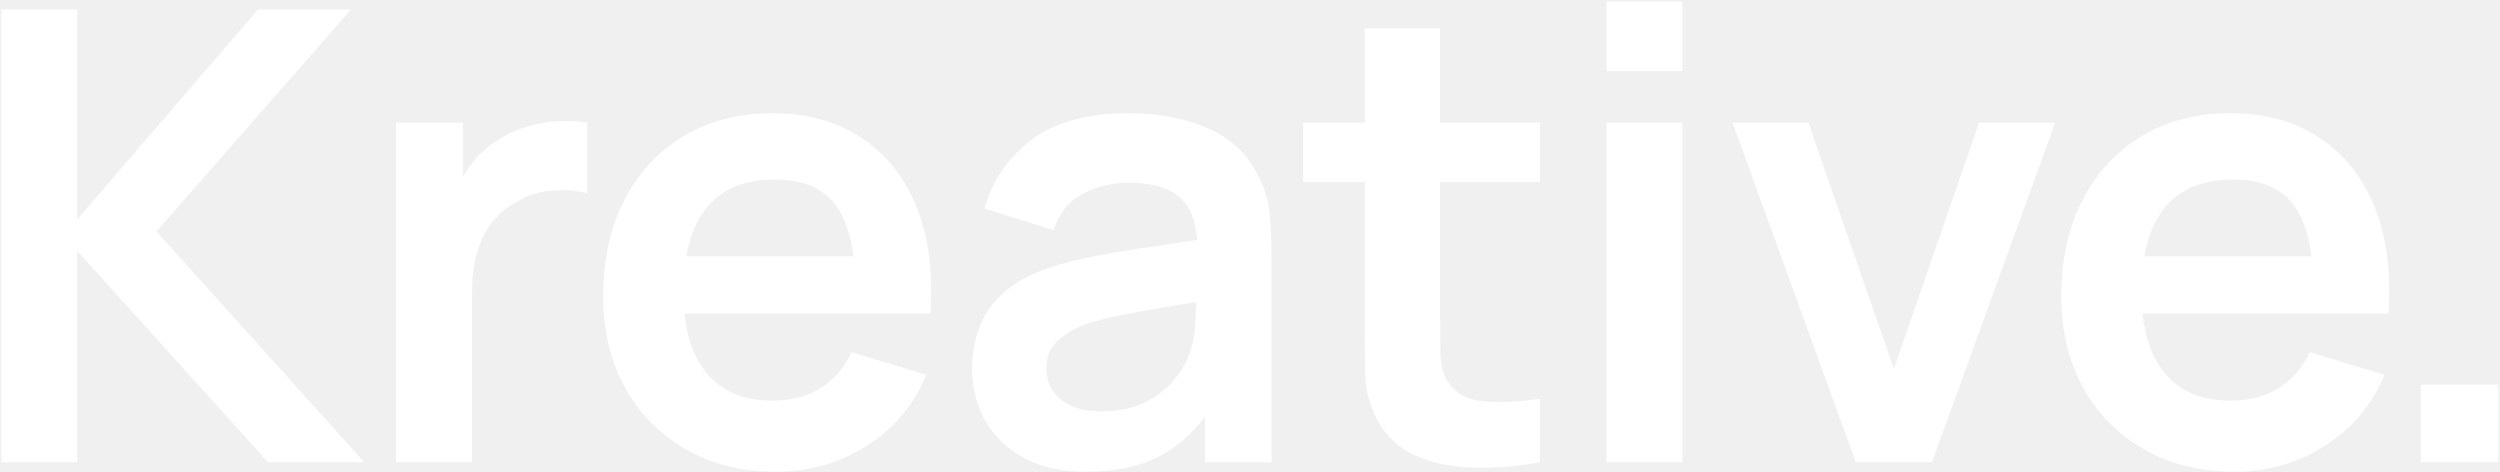
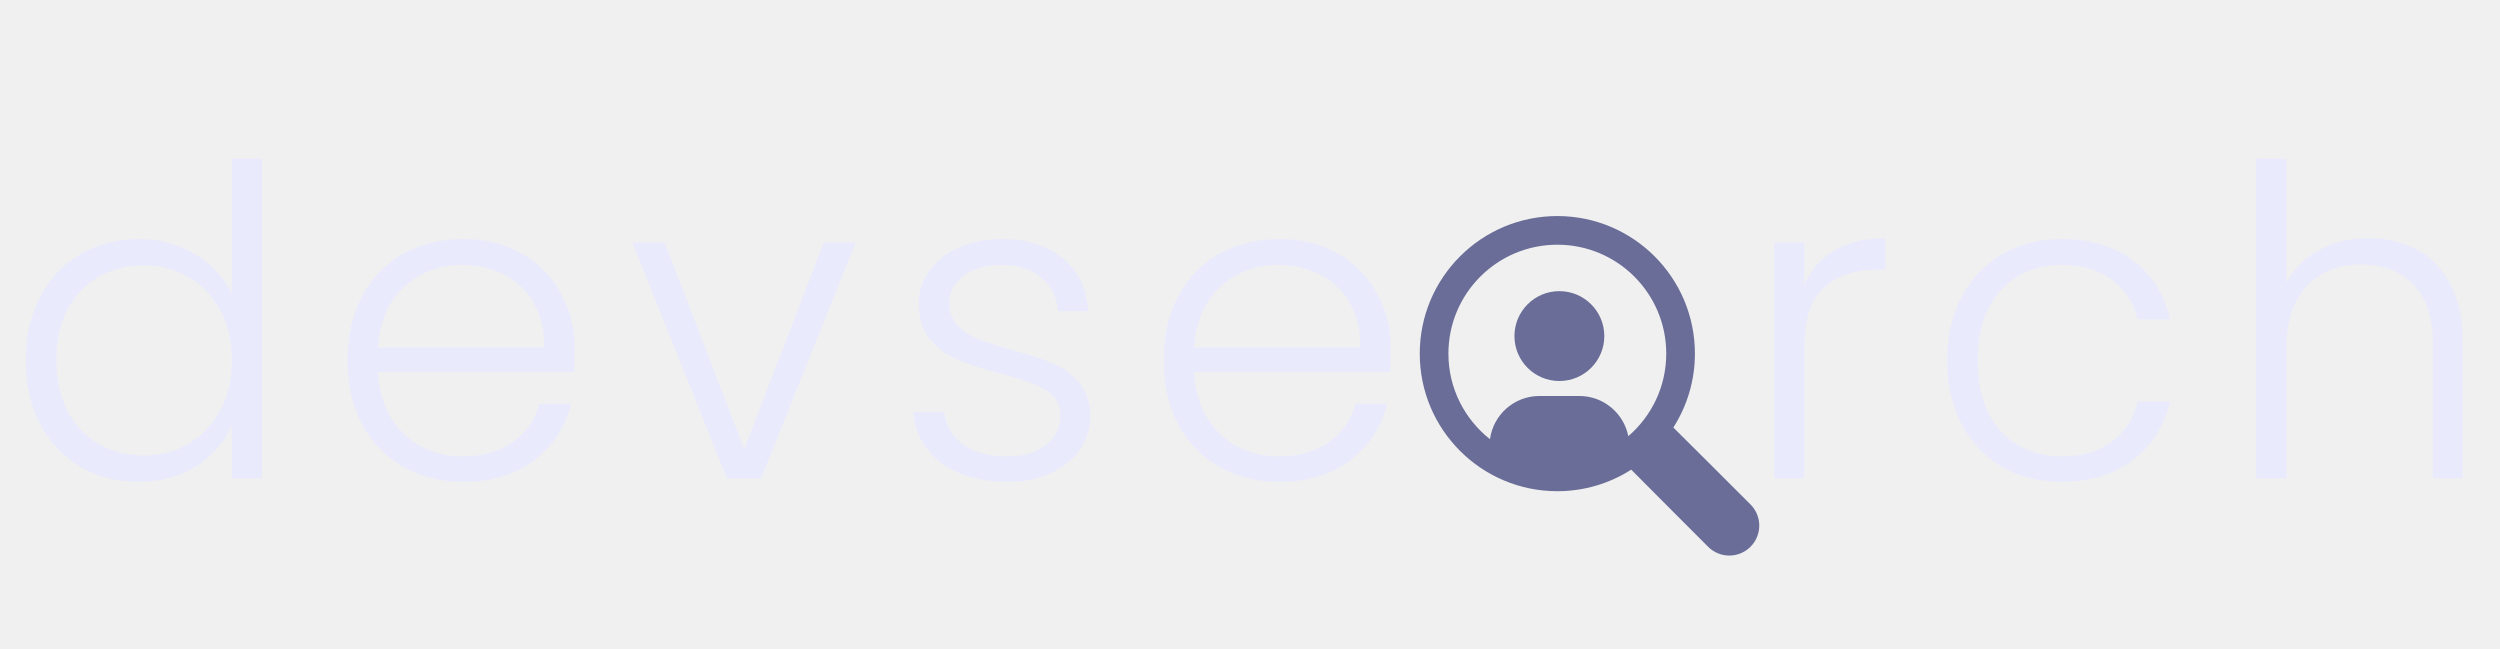
- <svg xmlns="http://www.w3.org/2000/svg" width="795" height="150" viewBox="0 0 795 150" fill="none">
-   <path d="M0.449 147V3H24.549V69.8L82.049 3H111.649L49.749 73.6L115.849 147H85.249L24.549 79.8V147H0.449Z" fill="white" />
-   <path d="M125.941 147V39H147.241V65.3L144.641 61.9C145.975 58.3 147.741 55.033 149.941 52.1C152.208 49.1 154.908 46.633 158.041 44.7C160.708 42.9 163.641 41.5 166.841 40.5C170.108 39.433 173.441 38.8 176.841 38.6C180.241 38.333 183.541 38.467 186.741 39V61.5C183.541 60.567 179.841 60.267 175.641 60.6C171.508 60.933 167.775 62.1 164.441 64.1C161.108 65.9 158.375 68.2 156.241 71C154.175 73.8 152.641 77 151.641 80.6C150.641 84.133 150.141 87.967 150.141 92.1V147H125.941Z" fill="white" />
-   <path d="M246.924 150C235.991 150 226.391 147.633 218.124 142.9C209.858 138.167 203.391 131.6 198.724 123.2C194.124 114.8 191.824 105.133 191.824 94.2C191.824 82.4 194.091 72.167 198.624 63.5C203.158 54.767 209.458 48 217.524 43.2C225.591 38.4 234.924 36 245.524 36C256.724 36 266.224 38.633 274.024 43.9C281.891 49.1 287.724 56.467 291.524 66C295.324 75.533 296.758 86.767 295.824 99.7H271.924V90.9C271.858 79.167 269.791 70.6 265.724 65.2C261.658 59.8 255.258 57.1 246.524 57.1C236.658 57.1 229.324 60.167 224.524 66.3C219.724 72.367 217.324 81.267 217.324 93C217.324 103.933 219.724 112.4 224.524 118.4C229.324 124.4 236.324 127.4 245.524 127.4C251.458 127.4 256.558 126.1 260.824 123.5C265.158 120.833 268.491 117 270.824 112L294.624 119.2C290.491 128.933 284.091 136.5 275.424 141.9C266.824 147.3 257.324 150 246.924 150ZM209.724 99.7V81.5H284.024V99.7H209.724Z" fill="white" />
-   <path d="M345.337 150C337.537 150 330.937 148.533 325.537 145.6C320.137 142.6 316.037 138.633 313.237 133.7C310.503 128.767 309.137 123.333 309.137 117.4C309.137 112.2 310.003 107.533 311.737 103.4C313.47 99.2 316.137 95.6 319.737 92.6C323.337 89.533 328.003 87.033 333.737 85.1C338.07 83.7 343.137 82.433 348.937 81.3C354.803 80.167 361.137 79.133 367.937 78.2C374.803 77.2 381.97 76.133 389.437 75L380.837 79.9C380.903 72.433 379.237 66.933 375.837 63.4C372.437 59.867 366.703 58.1 358.637 58.1C353.77 58.1 349.07 59.233 344.537 61.5C340.003 63.767 336.837 67.667 335.037 73.2L313.037 66.3C315.703 57.167 320.77 49.833 328.237 44.3C335.77 38.767 345.903 36 358.637 36C368.237 36 376.67 37.567 383.937 40.7C391.27 43.833 396.703 48.967 400.237 56.1C402.17 59.9 403.337 63.8 403.737 67.8C404.137 71.733 404.337 76.033 404.337 80.7V147H383.237V123.6L386.737 127.4C381.87 135.2 376.17 140.933 369.637 144.6C363.17 148.2 355.07 150 345.337 150ZM350.137 130.8C355.603 130.8 360.27 129.833 364.137 127.9C368.003 125.967 371.07 123.6 373.337 120.8C375.67 118 377.237 115.367 378.037 112.9C379.303 109.833 380.003 106.333 380.137 102.4C380.337 98.4 380.437 95.167 380.437 92.7L387.837 94.9C380.57 96.033 374.337 97.033 369.137 97.9C363.937 98.767 359.47 99.6 355.737 100.4C352.003 101.133 348.703 101.967 345.837 102.9C343.037 103.9 340.67 105.067 338.737 106.4C336.803 107.733 335.303 109.267 334.237 111C333.237 112.733 332.737 114.767 332.737 117.1C332.737 119.767 333.403 122.133 334.737 124.2C336.07 126.2 338.003 127.8 340.537 129C343.137 130.2 346.337 130.8 350.137 130.8Z" fill="white" />
-   <path d="M489.671 147C482.538 148.333 475.538 148.9 468.671 148.7C461.871 148.567 455.771 147.333 450.371 145C444.971 142.6 440.871 138.833 438.071 133.7C435.604 129.033 434.304 124.267 434.171 119.4C434.038 114.533 433.971 109.033 433.971 102.9V9H457.971V101.5C457.971 105.833 458.004 109.633 458.071 112.9C458.204 116.167 458.904 118.833 460.171 120.9C462.571 124.9 466.404 127.133 471.671 127.6C476.938 128.067 482.938 127.8 489.671 126.8V147ZM414.371 57.9V39H489.671V57.9H414.371Z" fill="white" />
-   <path d="M510.895 22.6V0.5H534.995V22.6H510.895ZM510.895 147V39H534.995V147H510.895Z" fill="white" />
-   <path d="M590.149 147L550.949 39H575.049L602.249 117.3L629.349 39H653.549L614.349 147H590.149Z" fill="white" />
-   <path d="M710.596 150C699.663 150 690.063 147.633 681.796 142.9C673.529 138.167 667.063 131.6 662.396 123.2C657.796 114.8 655.496 105.133 655.496 94.2C655.496 82.4 657.763 72.167 662.296 63.5C666.829 54.767 673.129 48 681.196 43.2C689.263 38.4 698.596 36 709.196 36C720.396 36 729.896 38.633 737.696 43.9C745.563 49.1 751.396 56.467 755.196 66C758.996 75.533 760.429 86.767 759.496 99.7H735.596V90.9C735.529 79.167 733.463 70.6 729.396 65.2C725.329 59.8 718.929 57.1 710.196 57.1C700.329 57.1 692.996 60.167 688.196 66.3C683.396 72.367 680.996 81.267 680.996 93C680.996 103.933 683.396 112.4 688.196 118.4C692.996 124.4 699.996 127.4 709.196 127.4C715.129 127.4 720.229 126.1 724.496 123.5C728.829 120.833 732.163 117 734.496 112L758.296 119.2C754.163 128.933 747.763 136.5 739.096 141.9C730.496 147.3 720.996 150 710.596 150ZM673.396 99.7V81.5H747.696V99.7H673.396Z" fill="white" />
-   <path d="M769.809 147V122.3H794.509V147H769.809Z" fill="white" />
+ <svg xmlns="http://www.w3.org/2000/svg" width="162" height="42" viewBox="0 0 162 42" fill="none">
+   <path d="M1.665 23.328C1.665 21.76 1.982 20.388 2.617 19.212C3.251 18.017 4.119 17.103 5.221 16.468C6.341 15.815 7.601 15.488 9.001 15.488C10.345 15.488 11.558 15.815 12.641 16.468C13.723 17.121 14.517 17.971 15.021 19.016V10.28H16.981V31H15.021V27.584C14.554 28.648 13.789 29.525 12.725 30.216C11.661 30.888 10.41 31.224 8.973 31.224C7.573 31.224 6.313 30.897 5.193 30.244C4.091 29.591 3.223 28.667 2.589 27.472C1.973 26.277 1.665 24.896 1.665 23.328ZM15.021 23.356C15.021 22.124 14.769 21.041 14.265 20.108C13.761 19.175 13.07 18.456 12.193 17.952C11.334 17.448 10.382 17.196 9.337 17.196C8.254 17.196 7.283 17.439 6.425 17.924C5.566 18.409 4.885 19.119 4.381 20.052C3.895 20.967 3.653 22.059 3.653 23.328C3.653 24.579 3.895 25.68 4.381 26.632C4.885 27.565 5.566 28.284 6.425 28.788C7.283 29.273 8.254 29.516 9.337 29.516C10.382 29.516 11.334 29.264 12.193 28.76C13.07 28.256 13.761 27.537 14.265 26.604C14.769 25.671 15.021 24.588 15.021 23.356ZM37.247 22.572C37.247 23.244 37.228 23.757 37.191 24.112H24.507C24.563 25.269 24.843 26.259 25.347 27.08C25.851 27.901 26.514 28.527 27.335 28.956C28.157 29.367 29.052 29.572 30.023 29.572C31.293 29.572 32.356 29.264 33.215 28.648C34.093 28.032 34.671 27.201 34.951 26.156H37.023C36.65 27.649 35.847 28.872 34.615 29.824C33.402 30.757 31.871 31.224 30.023 31.224C28.586 31.224 27.298 30.907 26.159 30.272C25.02 29.619 24.125 28.704 23.471 27.528C22.837 26.333 22.519 24.943 22.519 23.356C22.519 21.769 22.837 20.379 23.471 19.184C24.106 17.989 24.992 17.075 26.131 16.44C27.27 15.805 28.567 15.488 30.023 15.488C31.479 15.488 32.748 15.805 33.831 16.44C34.932 17.075 35.773 17.933 36.351 19.016C36.949 20.08 37.247 21.265 37.247 22.572ZM35.259 22.516C35.278 21.377 35.044 20.407 34.559 19.604C34.093 18.801 33.449 18.195 32.627 17.784C31.806 17.373 30.91 17.168 29.939 17.168C28.483 17.168 27.242 17.635 26.215 18.568C25.189 19.501 24.619 20.817 24.507 22.516H35.259ZM48.225 29.096L53.377 15.712H55.449L49.317 31H47.105L40.973 15.712H43.073L48.225 29.096ZM65.33 31.224C63.575 31.224 62.138 30.823 61.018 30.02C59.916 29.199 59.3 28.088 59.17 26.688H61.186C61.279 27.547 61.68 28.247 62.39 28.788C63.118 29.311 64.088 29.572 65.302 29.572C66.366 29.572 67.196 29.32 67.794 28.816C68.41 28.312 68.718 27.687 68.718 26.94C68.718 26.417 68.55 25.988 68.214 25.652C67.878 25.316 67.448 25.055 66.926 24.868C66.422 24.663 65.731 24.448 64.854 24.224C63.715 23.925 62.791 23.627 62.082 23.328C61.372 23.029 60.766 22.591 60.262 22.012C59.776 21.415 59.534 20.621 59.534 19.632C59.534 18.885 59.758 18.195 60.206 17.56C60.654 16.925 61.288 16.421 62.11 16.048C62.931 15.675 63.864 15.488 64.91 15.488C66.552 15.488 67.878 15.908 68.886 16.748C69.894 17.569 70.435 18.708 70.51 20.164H68.55C68.494 19.268 68.139 18.549 67.486 18.008C66.851 17.448 65.974 17.168 64.854 17.168C63.864 17.168 63.062 17.401 62.446 17.868C61.83 18.335 61.522 18.913 61.522 19.604C61.522 20.201 61.699 20.696 62.054 21.088C62.427 21.461 62.884 21.76 63.426 21.984C63.967 22.189 64.695 22.423 65.61 22.684C66.711 22.983 67.588 23.272 68.242 23.552C68.895 23.832 69.455 24.243 69.922 24.784C70.388 25.325 70.631 26.044 70.65 26.94C70.65 27.761 70.426 28.499 69.978 29.152C69.53 29.787 68.904 30.291 68.102 30.664C67.299 31.037 66.375 31.224 65.33 31.224ZM90.131 22.572C90.131 23.244 90.112 23.757 90.075 24.112H77.391C77.447 25.269 77.727 26.259 78.231 27.08C78.735 27.901 79.398 28.527 80.219 28.956C81.04 29.367 81.936 29.572 82.907 29.572C84.176 29.572 85.24 29.264 86.099 28.648C86.976 28.032 87.555 27.201 87.835 26.156H89.907C89.534 27.649 88.731 28.872 87.499 29.824C86.286 30.757 84.755 31.224 82.907 31.224C81.47 31.224 80.182 30.907 79.043 30.272C77.904 29.619 77.008 28.704 76.355 27.528C75.72 26.333 75.403 24.943 75.403 23.356C75.403 21.769 75.72 20.379 76.355 19.184C76.99 17.989 77.876 17.075 79.015 16.44C80.154 15.805 81.451 15.488 82.907 15.488C84.363 15.488 85.632 15.805 86.715 16.44C87.816 17.075 88.656 17.933 89.235 19.016C89.832 20.08 90.131 21.265 90.131 22.572ZM88.143 22.516C88.162 21.377 87.928 20.407 87.443 19.604C86.976 18.801 86.332 18.195 85.511 17.784C84.69 17.373 83.794 17.168 82.823 17.168C81.367 17.168 80.126 17.635 79.099 18.568C78.072 19.501 77.503 20.817 77.391 22.516H88.143ZM116.924 18.428C117.354 17.476 118.007 16.739 118.884 16.216C119.78 15.693 120.872 15.432 122.16 15.432V17.476H121.628C120.21 17.476 119.071 17.859 118.212 18.624C117.354 19.389 116.924 20.668 116.924 22.46V31H114.964V15.712H116.924V18.428ZM126.173 23.356C126.173 21.769 126.49 20.388 127.125 19.212C127.759 18.017 128.637 17.103 129.757 16.468C130.877 15.815 132.155 15.488 133.593 15.488C135.478 15.488 137.027 15.955 138.241 16.888C139.473 17.821 140.266 19.091 140.621 20.696H138.521C138.259 19.595 137.69 18.736 136.813 18.12C135.954 17.485 134.881 17.168 133.593 17.168C132.566 17.168 131.642 17.401 130.821 17.868C129.999 18.335 129.346 19.035 128.861 19.968C128.394 20.883 128.161 22.012 128.161 23.356C128.161 24.7 128.394 25.839 128.861 26.772C129.346 27.705 129.999 28.405 130.821 28.872C131.642 29.339 132.566 29.572 133.593 29.572C134.881 29.572 135.954 29.264 136.813 28.648C137.69 28.013 138.259 27.136 138.521 26.016H140.621C140.266 27.584 139.473 28.844 138.241 29.796C137.009 30.748 135.459 31.224 133.593 31.224C132.155 31.224 130.877 30.907 129.757 30.272C128.637 29.619 127.759 28.704 127.125 27.528C126.49 26.333 126.173 24.943 126.173 23.356ZM153.481 15.432C154.638 15.432 155.674 15.675 156.589 16.16C157.522 16.645 158.25 17.392 158.773 18.4C159.314 19.389 159.585 20.603 159.585 22.04V31H157.653V22.264C157.653 20.603 157.233 19.333 156.393 18.456C155.571 17.579 154.442 17.14 153.005 17.14C151.53 17.14 150.354 17.607 149.477 18.54C148.599 19.473 148.161 20.845 148.161 22.656V31H146.201V10.28H148.161V18.316C148.646 17.401 149.355 16.692 150.289 16.188C151.241 15.684 152.305 15.432 153.481 15.432Z" fill="#EAEAFD" />
+   <path d="M103.959 21.777C103.959 23.386 102.656 24.689 101.047 24.689C99.439 24.689 98.136 23.386 98.136 21.777C98.136 20.169 99.439 18.866 101.047 18.866C102.655 18.866 103.959 20.169 103.959 21.777ZM113.431 35.431C113.052 35.81 112.555 36 112.059 36C111.562 36 111.065 35.81 110.686 35.431C110.686 35.431 105.742 30.482 105.703 30.433C104.32 31.316 102.678 31.83 100.915 31.83C95.991 31.83 92 27.839 92 22.915C92 17.991 95.992 14 100.915 14C105.838 14 109.83 17.991 109.83 22.915C109.83 24.678 109.316 26.32 108.433 27.703C108.482 27.742 113.431 32.687 113.431 32.687C114.19 33.444 114.19 34.673 113.431 35.431ZM107.973 22.915C107.973 19.017 104.813 15.857 100.915 15.857C97.017 15.857 93.857 19.017 93.857 22.915C93.857 25.165 94.911 27.167 96.55 28.459C96.764 26.879 98.114 25.66 99.753 25.66H102.341C103.913 25.66 105.221 26.78 105.514 28.266C107.019 26.971 107.973 25.055 107.973 22.915Z" fill="#696D97" />
</svg>
